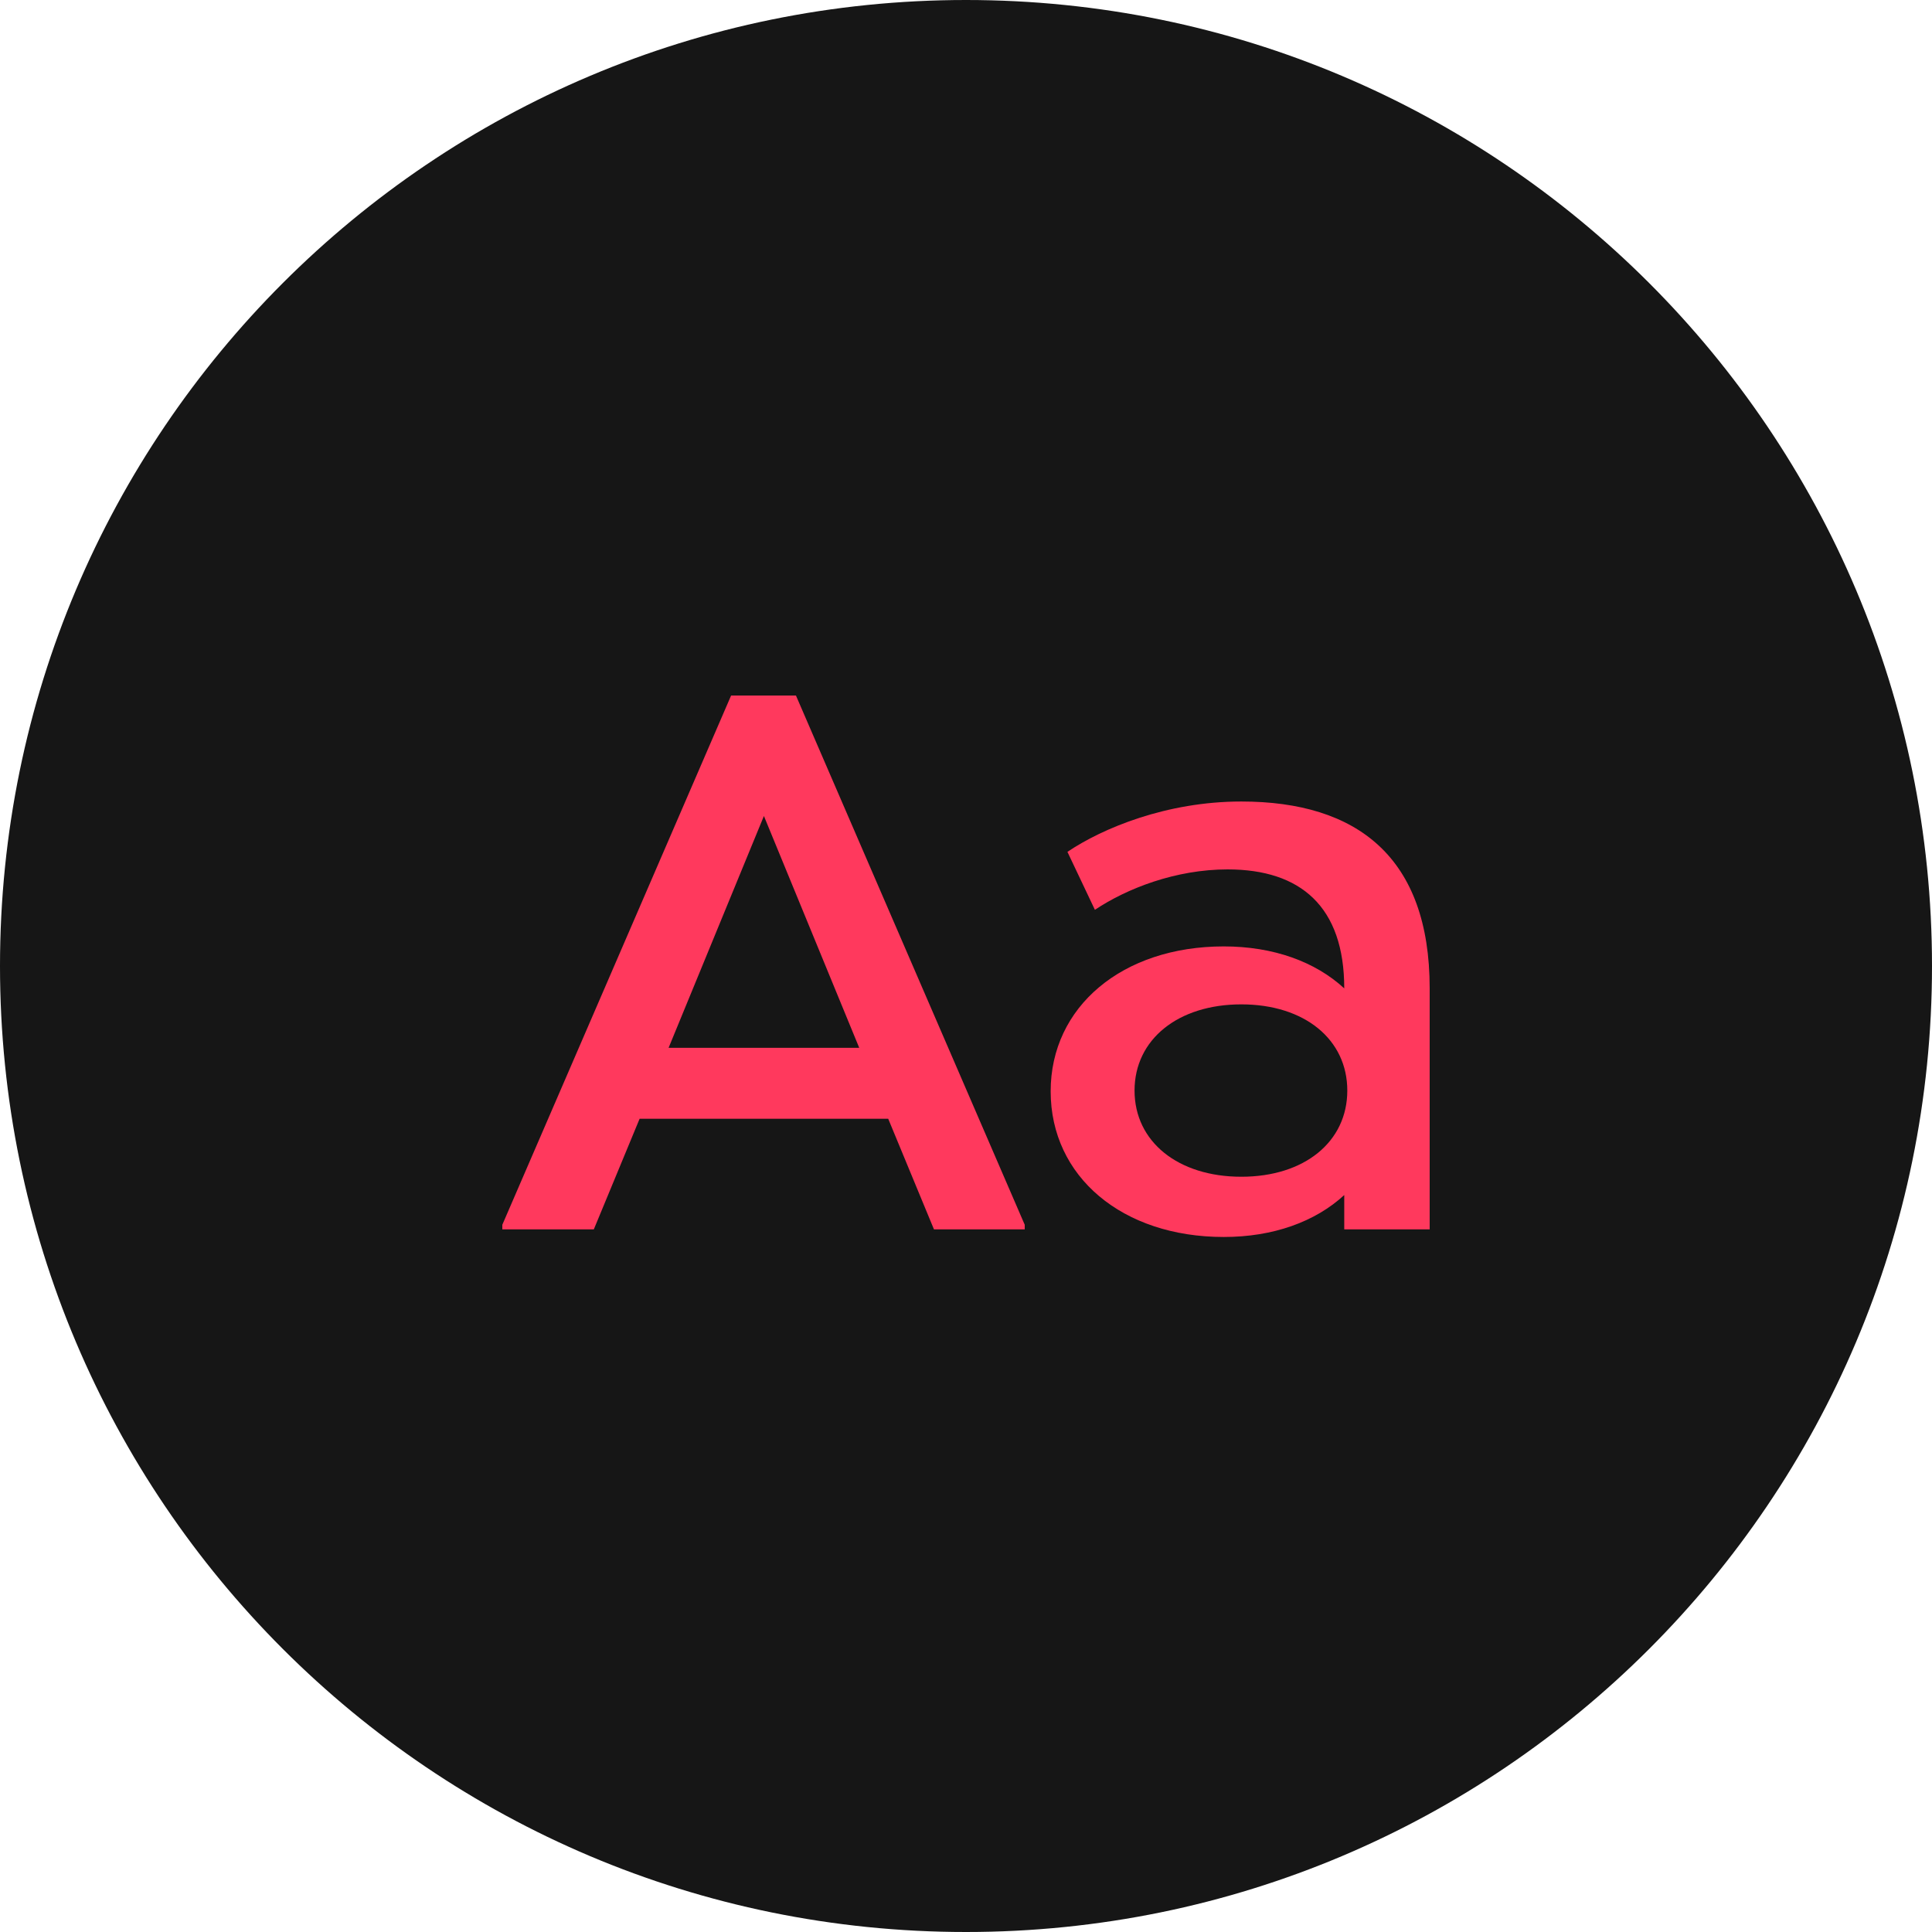
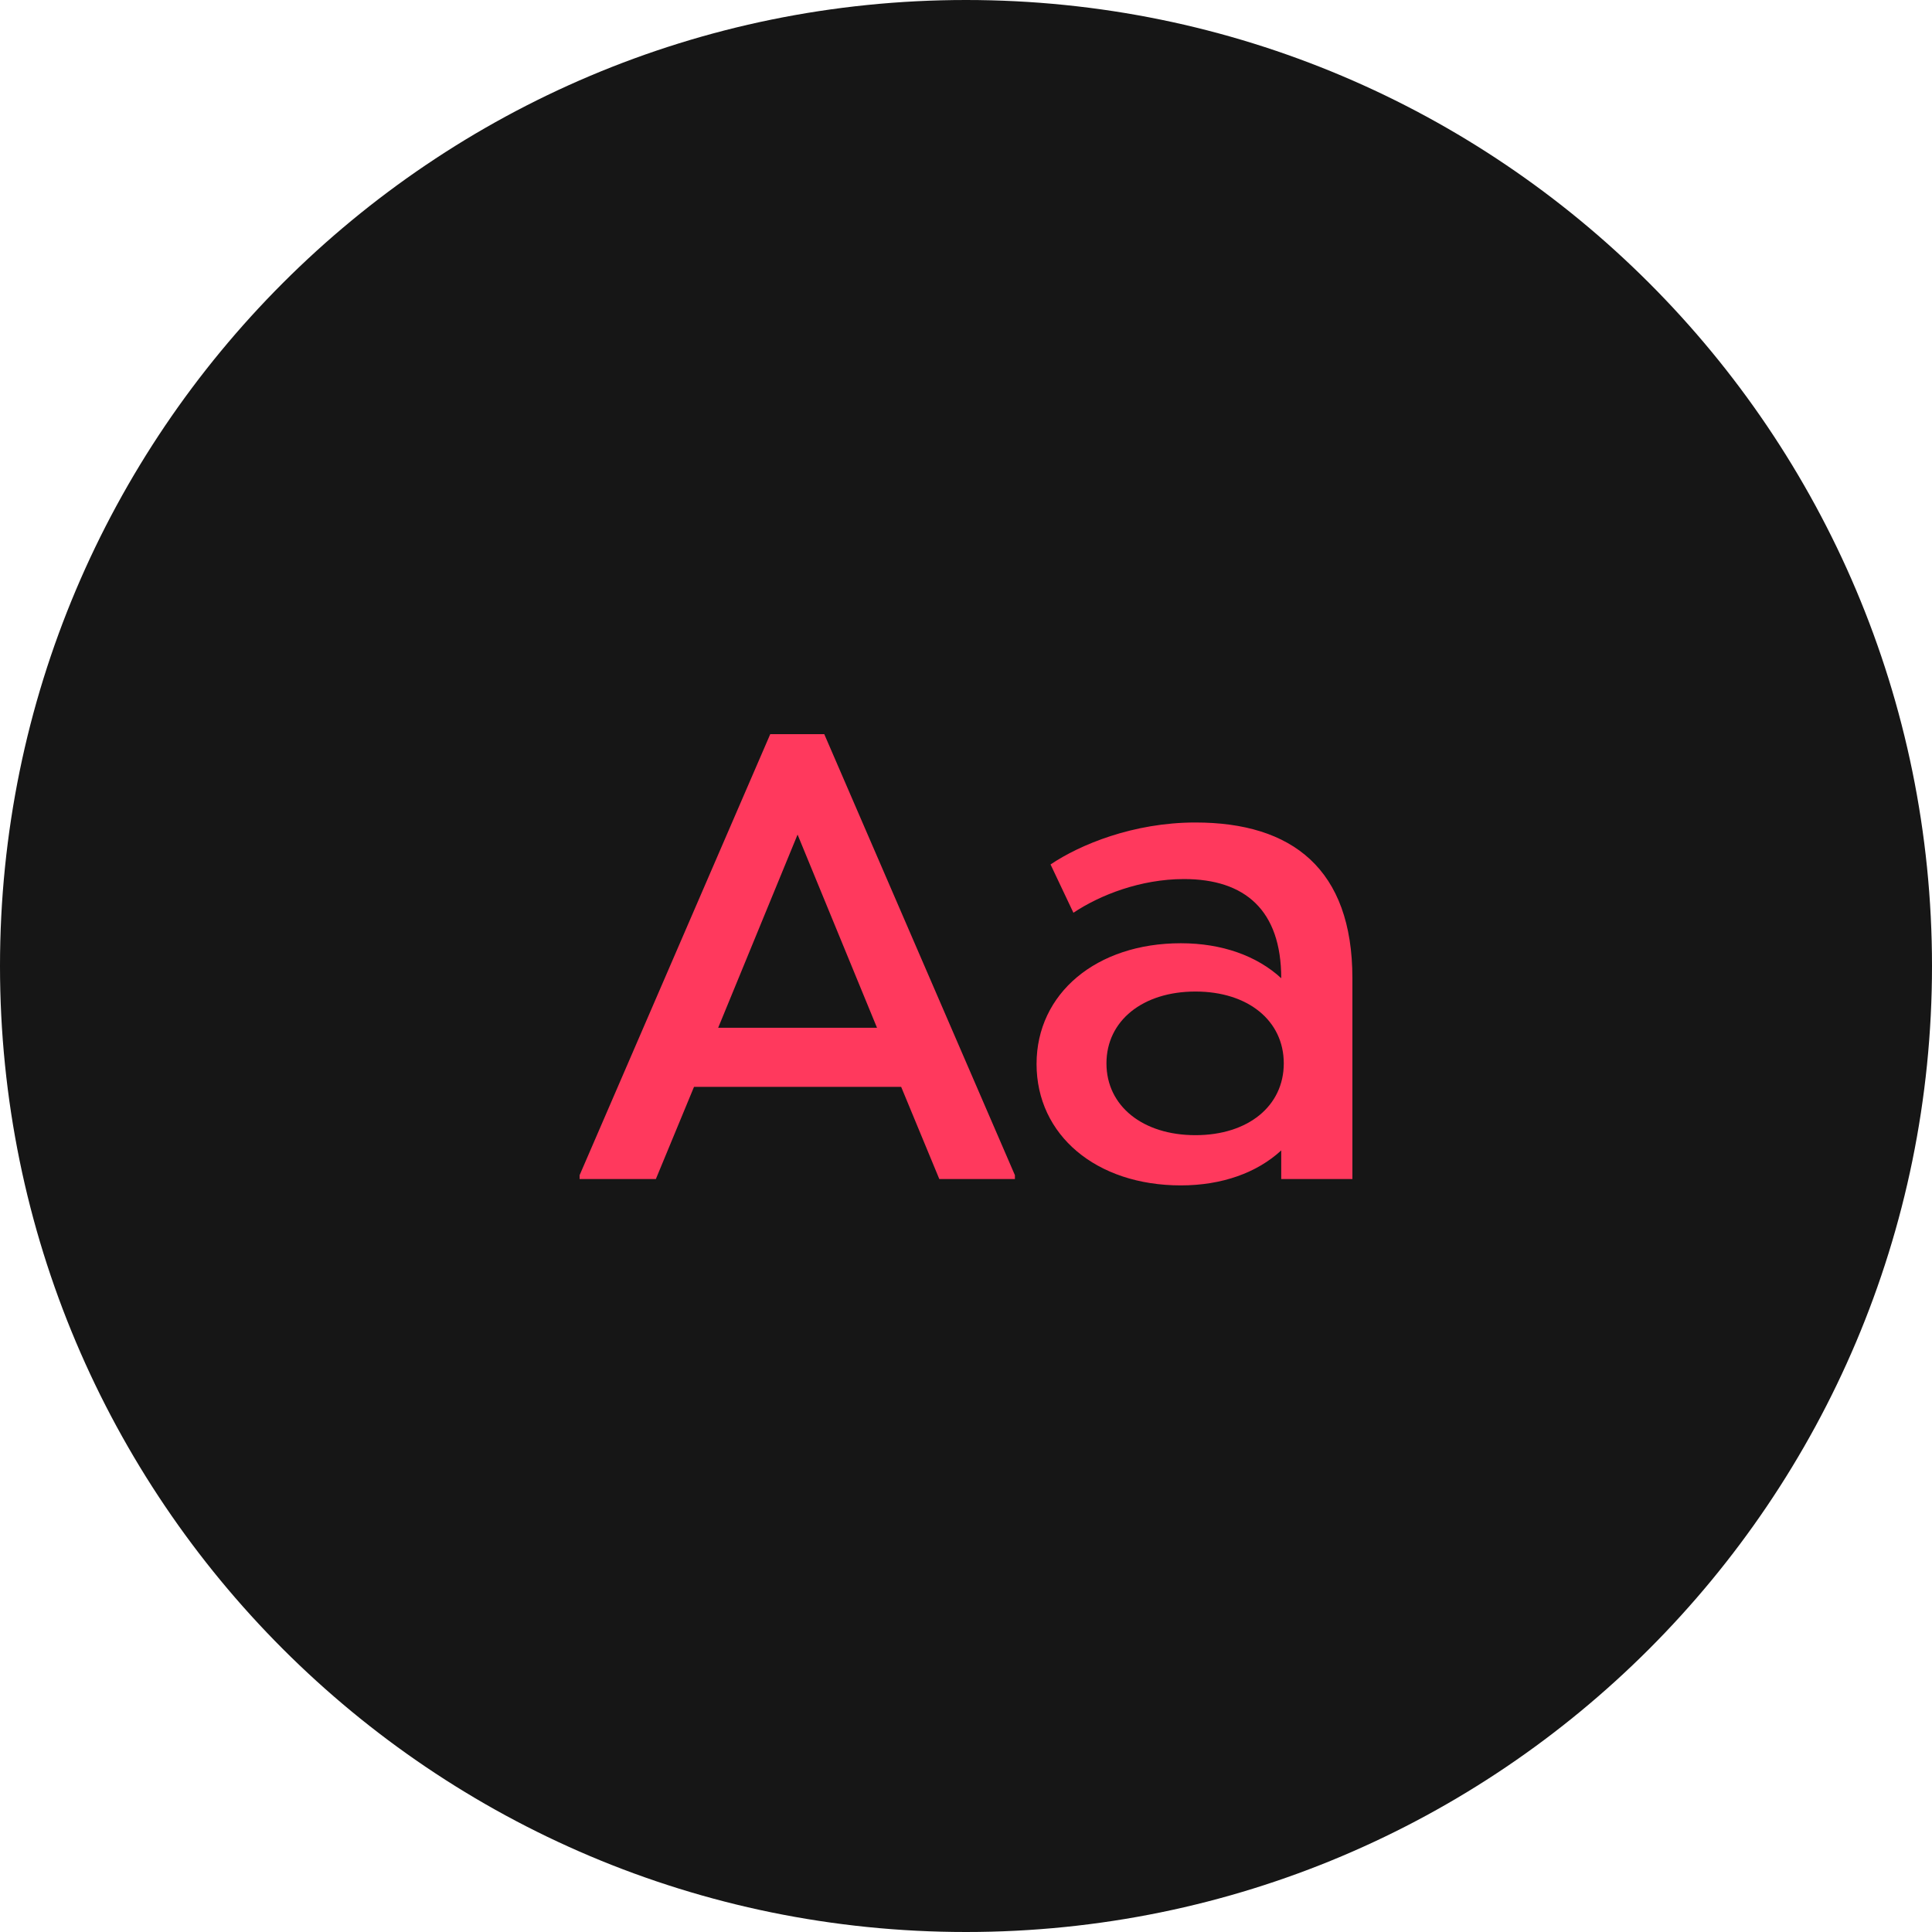
<svg xmlns="http://www.w3.org/2000/svg" width="50px" height="50px" viewBox="0 0 50 50" version="1.1">
  <g id="Symbols" stroke="none" stroke-width="1" fill="none" fill-rule="evenodd">
    <g id="toolbar-editor" transform="translate(-376, -22)">
      <g id="Group-5" transform="translate(376, 22)">
        <circle id="Oval-Copy" fill="#161616" fill-rule="nonzero" cx="25" cy="25" r="25" />
-         <path d="M20.599,18 L26.52,31.697 L26.52,31.816 L24.171,31.816 L22.987,28.954 L16.553,28.954 L15.368,31.816 L13,31.816 L13,31.697 L18.921,18 L20.599,18 Z M17.303,27.118 L22.237,27.118 L19.77,21.118 L17.303,27.118 Z M32.125,20.743 C35.125,20.743 37,22.184 37,25.579 L37,31.816 L34.789,31.816 L34.789,30.928 C34.039,31.618 32.954,32.013 31.671,32.013 C29.046,32.013 27.191,30.454 27.191,28.243 C27.191,26.053 29.046,24.493 31.671,24.493 C32.954,24.493 34.039,24.888 34.789,25.579 C34.789,23.467 33.664,22.5 31.77,22.5 C30.428,22.5 29.164,22.993 28.336,23.546 L27.625,22.046 C28.533,21.434 30.191,20.743 32.125,20.743 Z M32.125,30.454 C33.763,30.454 34.868,29.546 34.868,28.224 C34.868,26.901 33.763,25.993 32.125,25.993 C30.487,25.993 29.362,26.901 29.362,28.224 C29.362,29.546 30.487,30.454 32.125,30.454 Z" id="Aa" fill="#FF395D" />
+         <path d="M21.332,19 L26.266,30.414 L26.266,30.513 L24.309,30.513 L23.322,28.128 L17.961,28.128 L16.974,30.513 L15,30.513 L15,30.414 L19.934,19 L21.332,19 Z M18.586,26.599 L22.697,26.599 L20.641,21.599 L18.586,26.599 Z M30.938,21.286 C33.438,21.286 35,22.487 35,25.316 L35,30.513 L33.158,30.513 L33.158,29.773 C32.533,30.349 31.628,30.678 30.559,30.678 C28.372,30.678 26.826,29.378 26.826,27.536 C26.826,25.711 28.372,24.411 30.559,24.411 C31.628,24.411 32.533,24.74 33.158,25.316 C33.158,23.556 32.22,22.75 30.641,22.75 C29.523,22.75 28.47,23.161 27.78,23.622 L27.188,22.372 C27.944,21.862 29.326,21.286 30.938,21.286 Z M30.938,29.378 C32.303,29.378 33.224,28.622 33.224,27.52 C33.224,26.418 32.303,25.661 30.938,25.661 C29.572,25.661 28.635,26.418 28.635,27.52 C28.635,28.622 29.572,29.378 30.938,29.378 Z" id="Aa" fill="#FF395D" />
      </g>
    </g>
  </g>
</svg>
